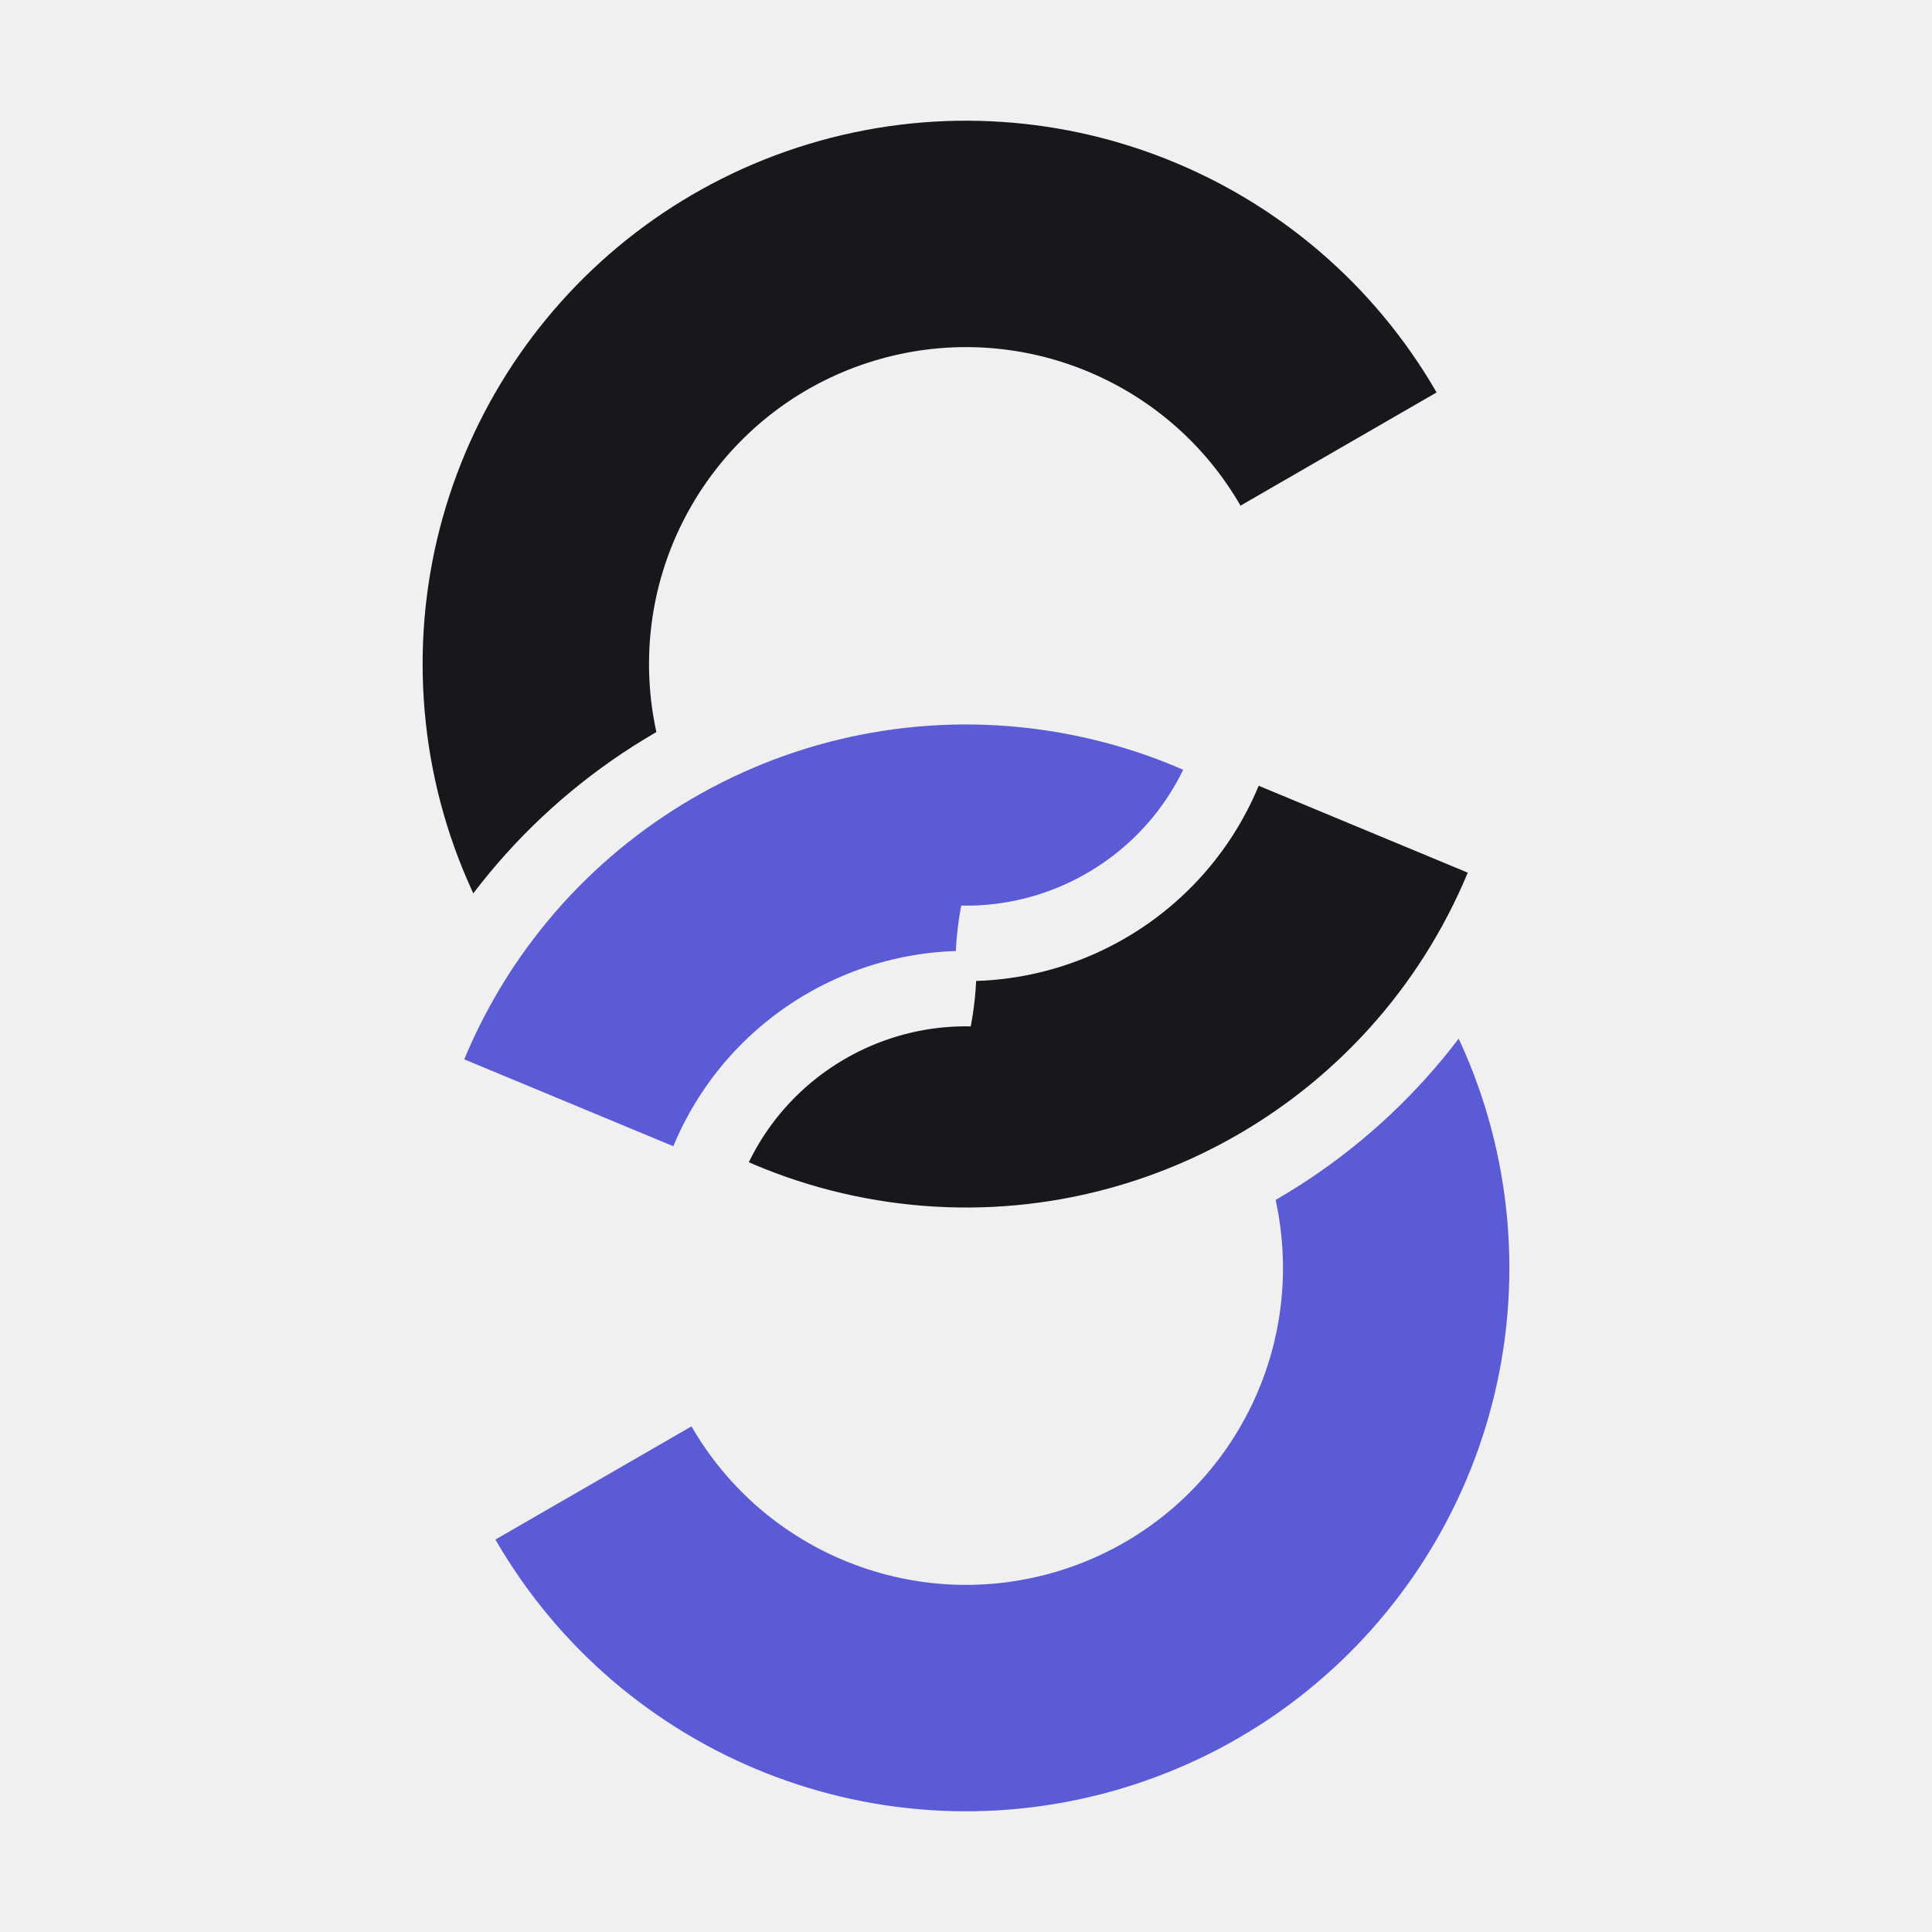
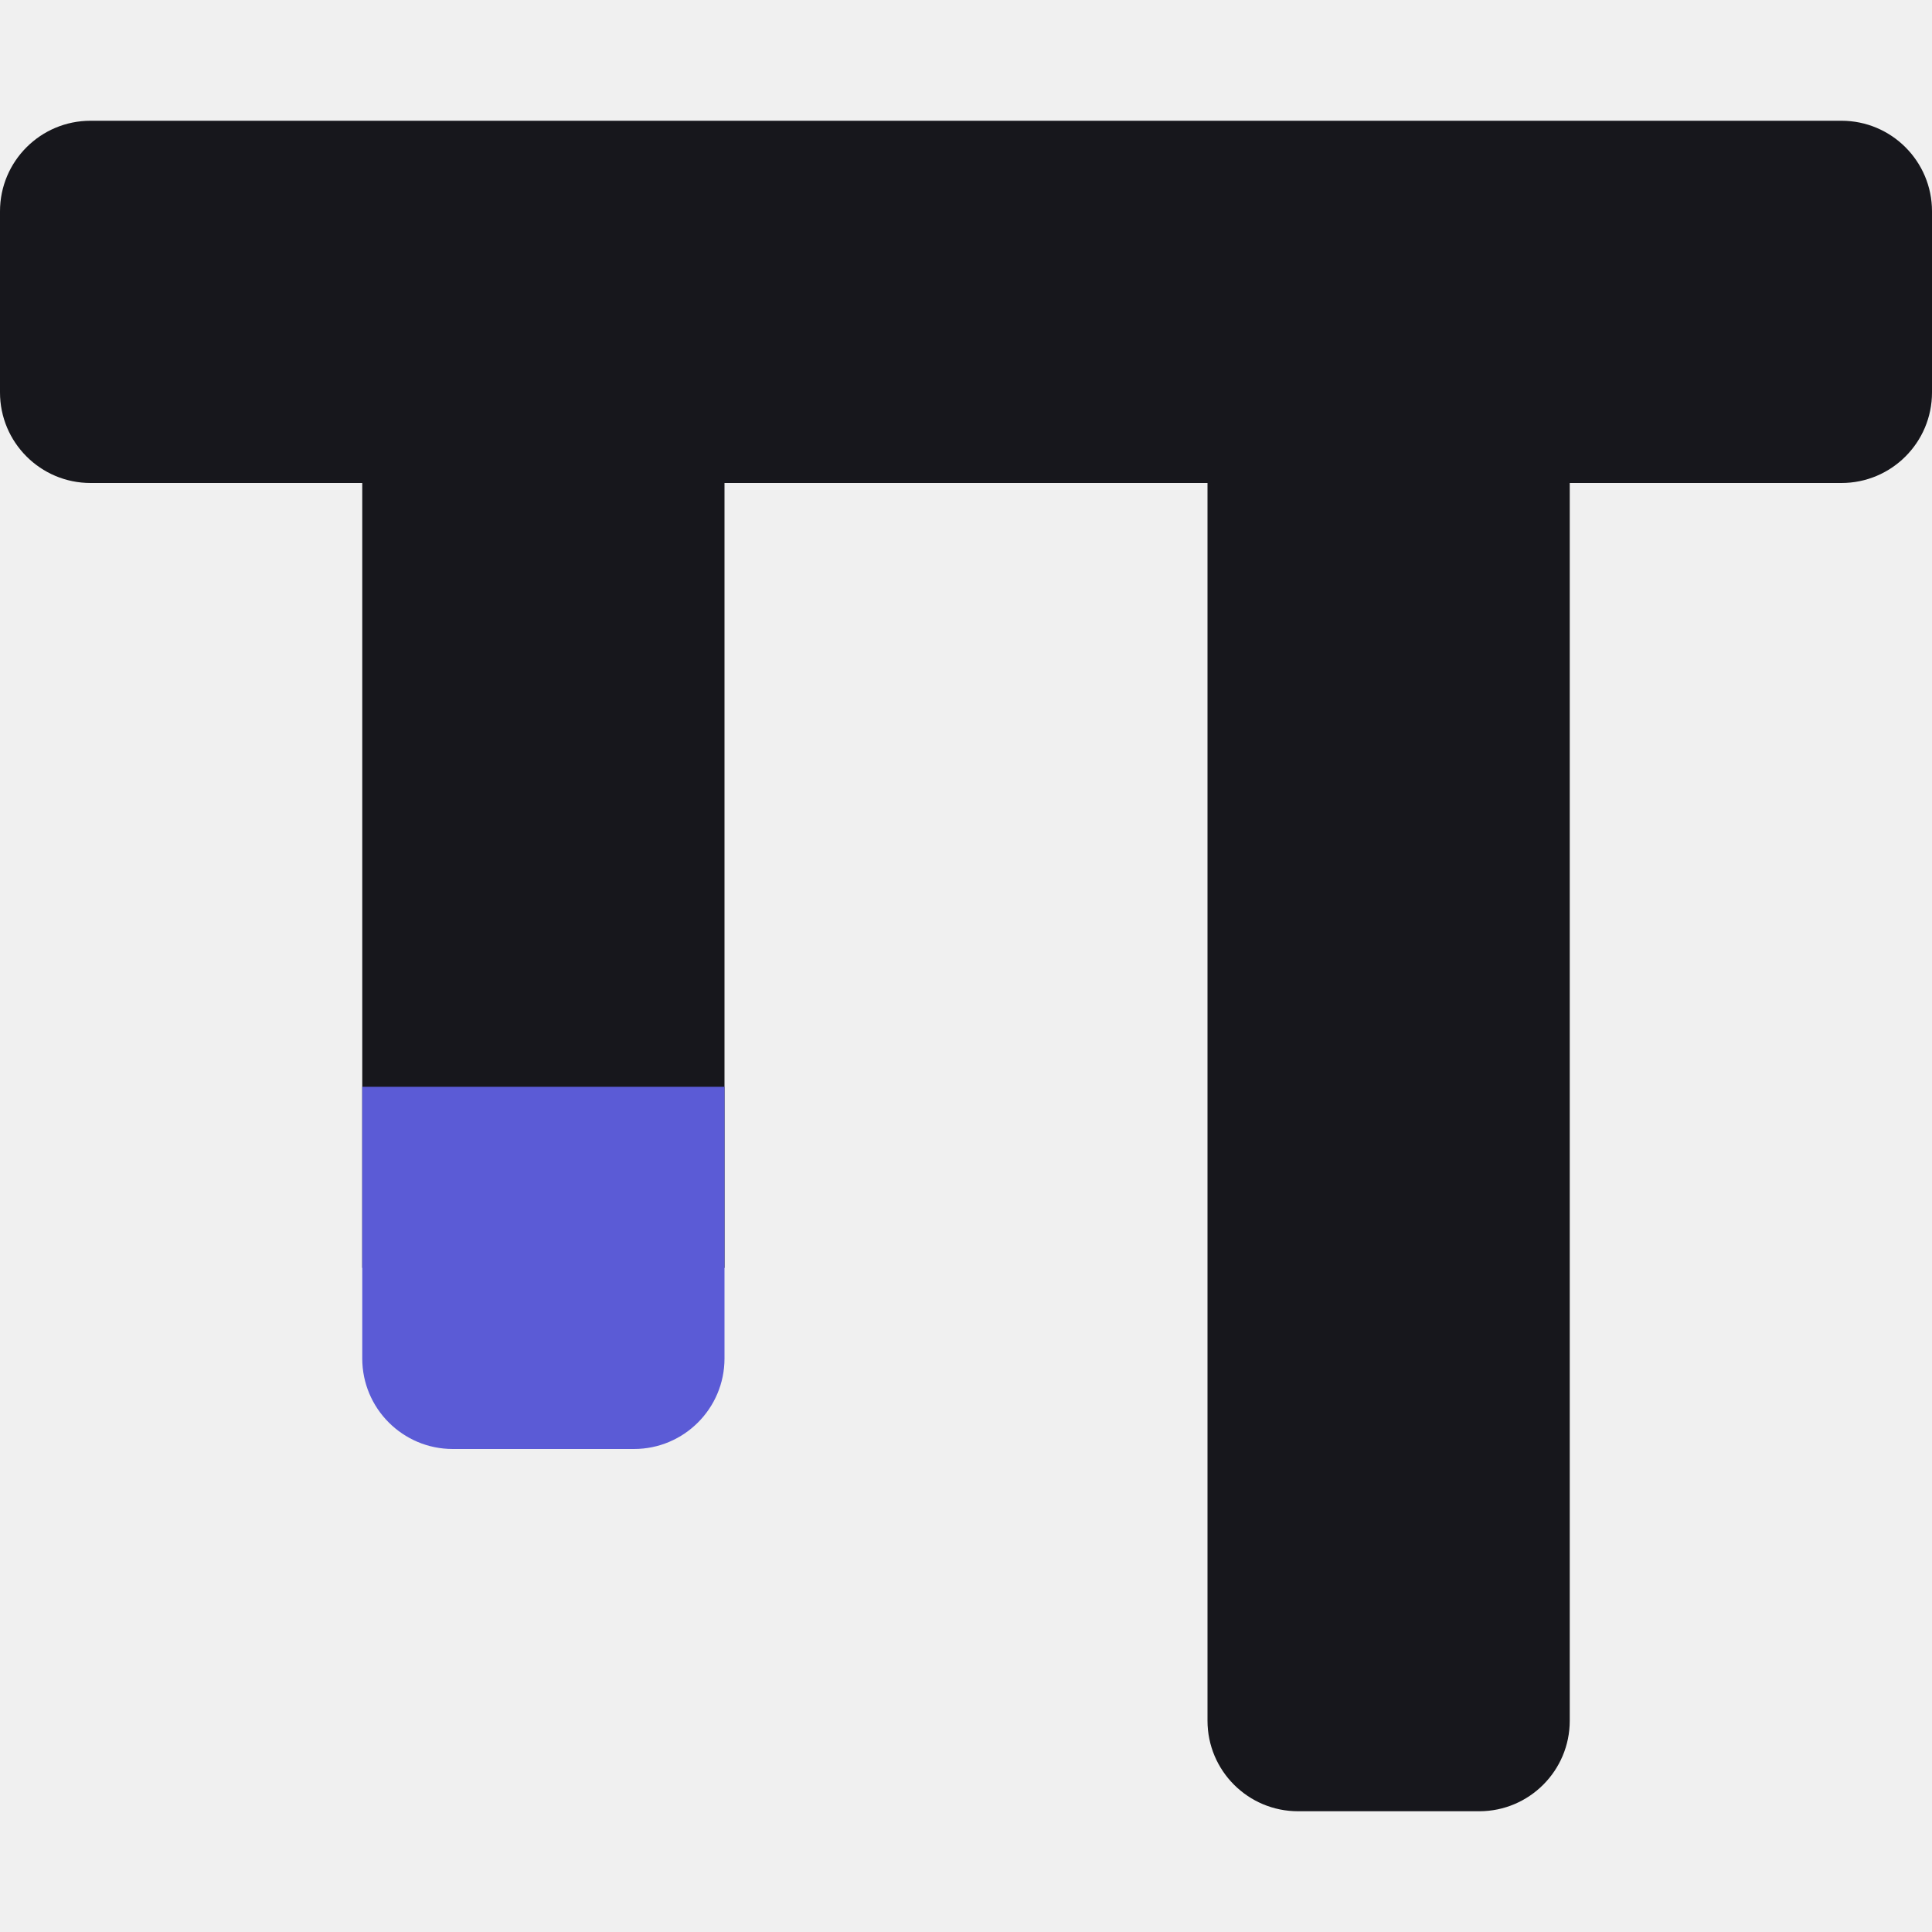
<svg xmlns="http://www.w3.org/2000/svg" viewBox="-256 -256 512 512" fill="none">
-   <defs>
-     <clipPath id="kx">
-       <circle cx="-81.22" cy="0" r="84" />
-     </clipPath>
-     <mask id="km" maskUnits="userSpaceOnUse" x="-300" y="-300" width="600" height="600">
-       <rect x="-300" y="-300" width="600" height="600" fill="#fff" />
-       <g clip-path="url(#kx)">
-         <path d="M98.73 -137A114 114 0 0 0 -33.06 -189.1A114 114 0 0 0 -113.76 -72.61A114 114 0 0 0 -18.67 32.46A114 114 0 0 0 105.27 -36.25" transform="rotate(180)" stroke="#000" stroke-width="100" />
-       </g>
-     </mask>
-   </defs>
-   <path d="M98.73 -137A114 114 0 0 0 -33.06 -189.1A114 114 0 0 0 -113.76 -72.61A114 114 0 0 0 -18.67 32.46A114 114 0 0 0 105.27 -36.25" stroke="#17171C" stroke-width="60" mask="url(#km)" />
-   <g transform="rotate(180)">
-     <path d="M98.73 -137A114 114 0 0 0 -33.06 -189.1A114 114 0 0 0 -113.76 -72.61A114 114 0 0 0 -18.67 32.46A114 114 0 0 0 105.27 -36.25" stroke="#5B5BD6" stroke-width="60" mask="url(#km)" />
-   </g>
+   <path d="M-232 -224H232A24 24 0 0 1 256 -200V-152A24 24 0 0 1 232 -128H-232A24 24 0 0 1 -256 -152V-200A24 24 0 0 1 -232 -224ZM-160 -176H-64V80H-160V-176ZM64 -176H160V200A24 24 0 0 1 136 224H88A24 24 0 0 1 64 200V-176Z" fill="#17171C" />
+   <path d="M-160 32H-64V104A24 24 0 0 1 -88 128H-136A24 24 0 0 1 -160 104V32Z" fill="#5B5BD6" />
</svg>
